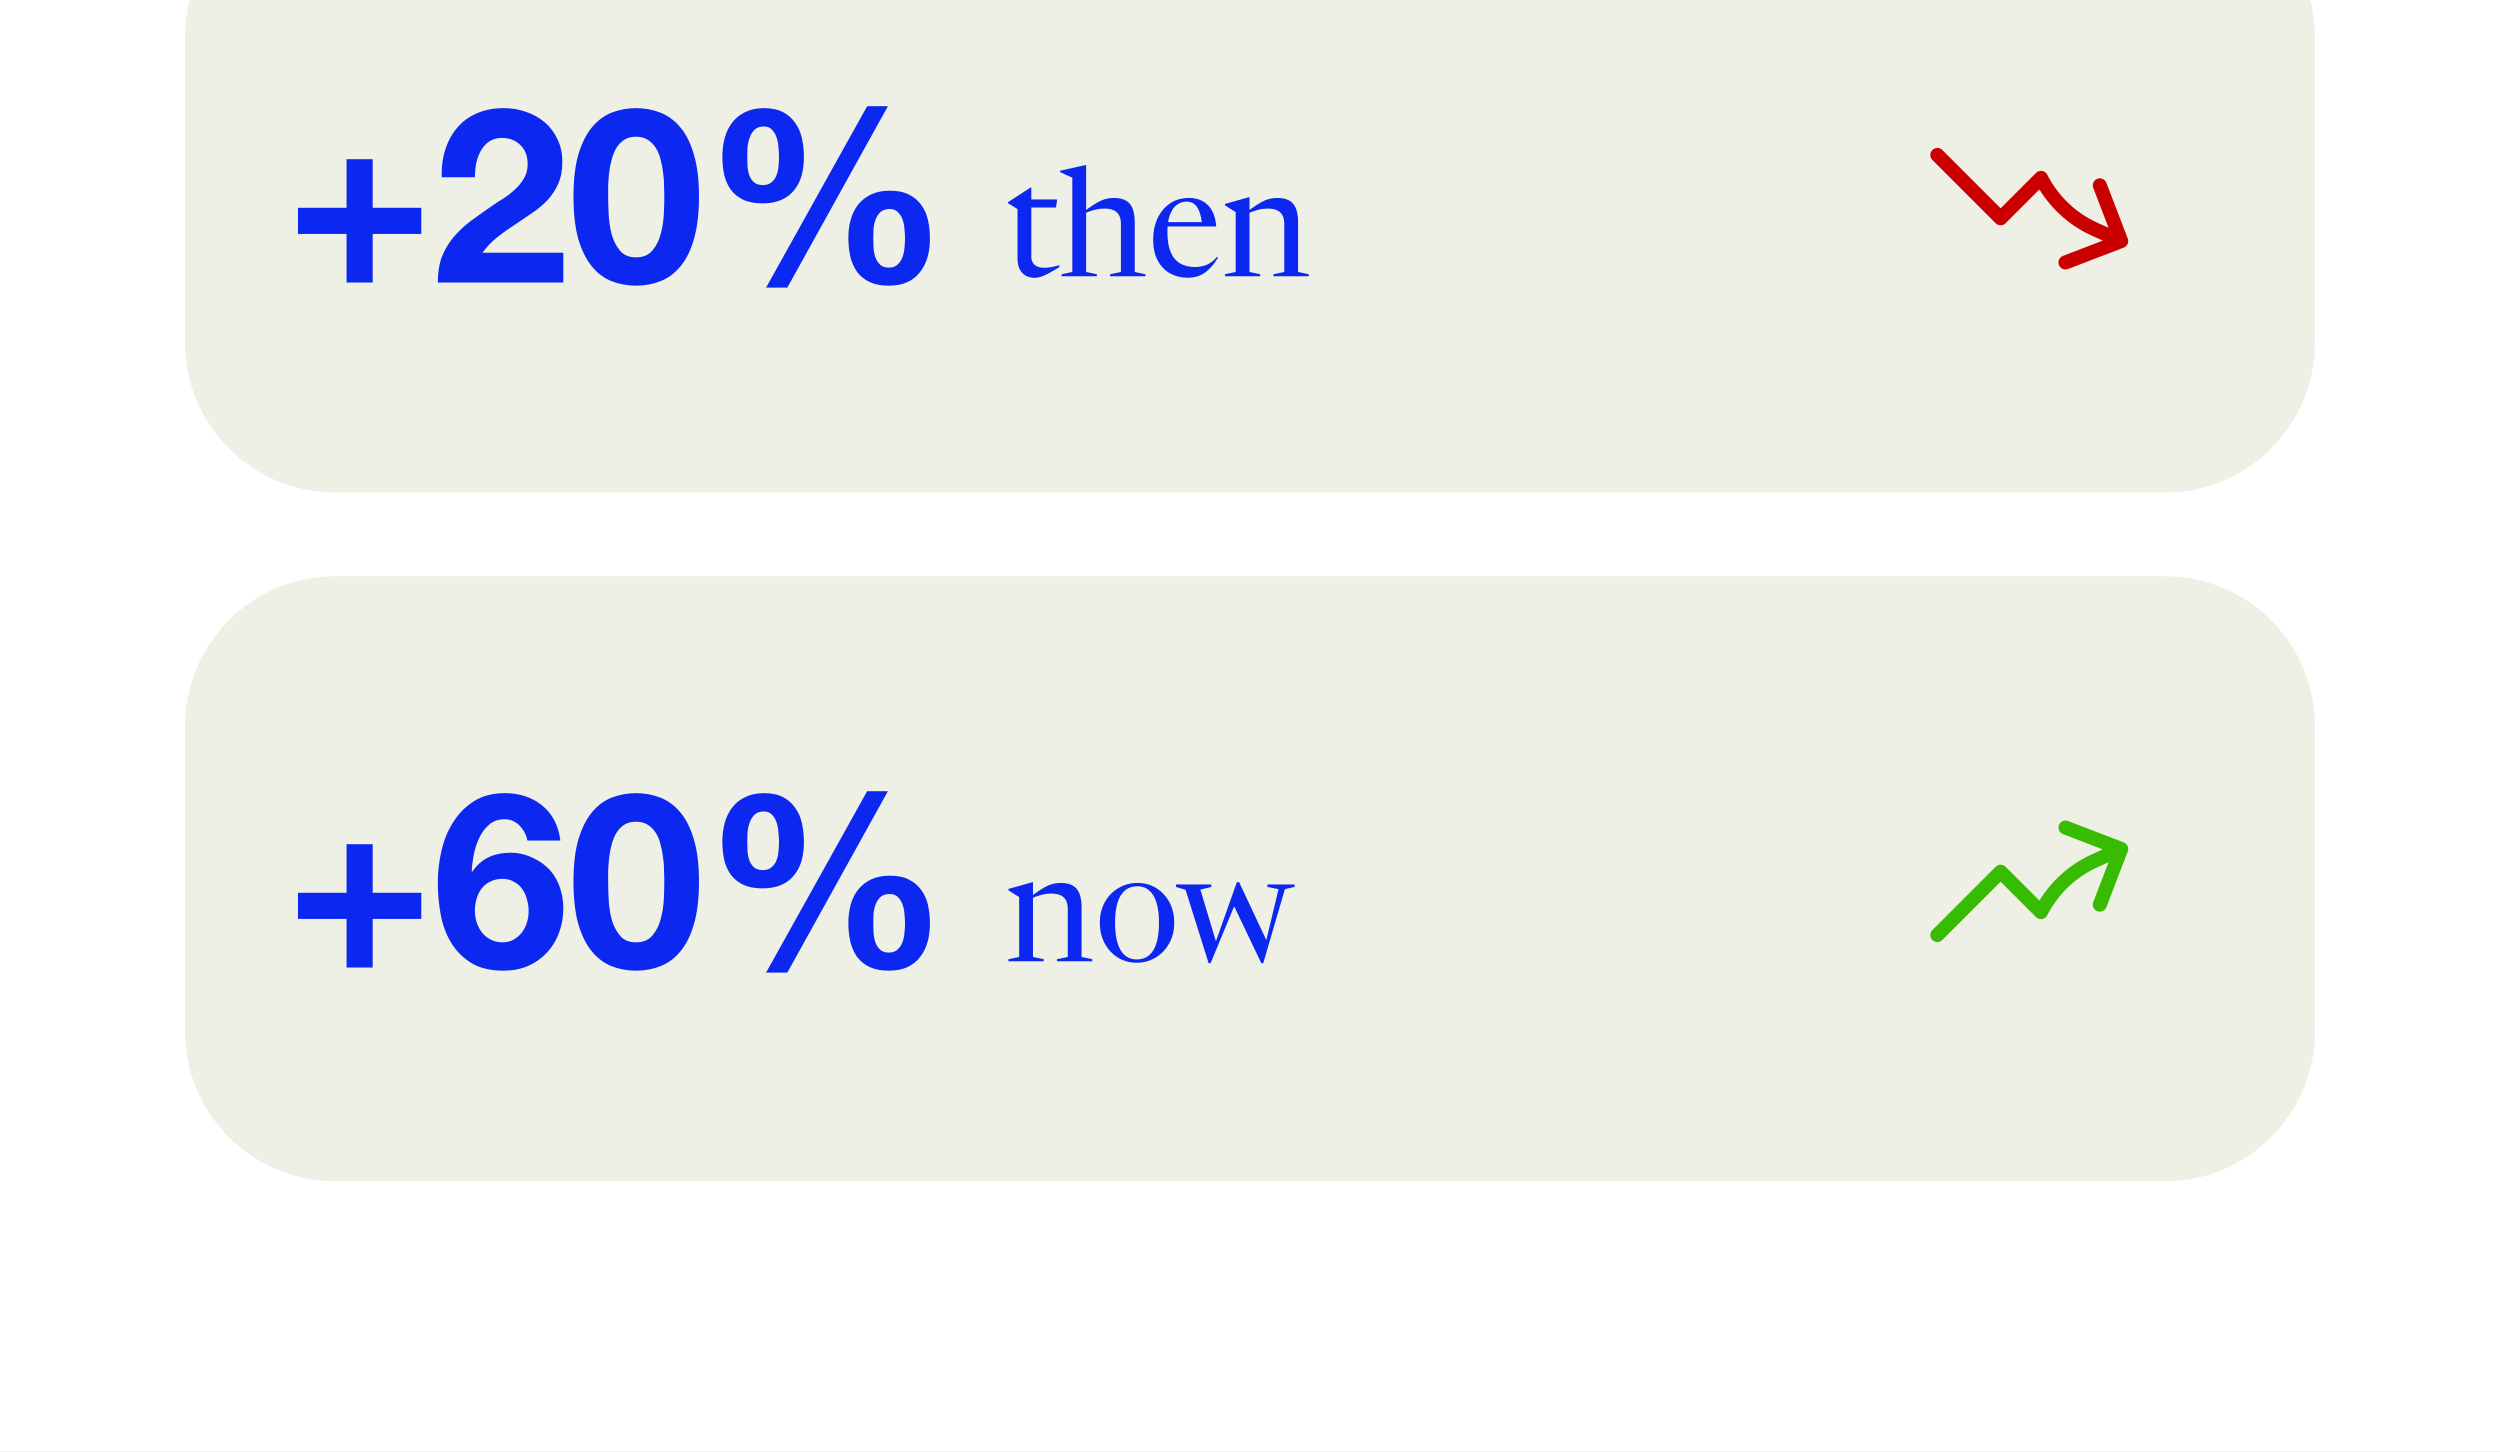
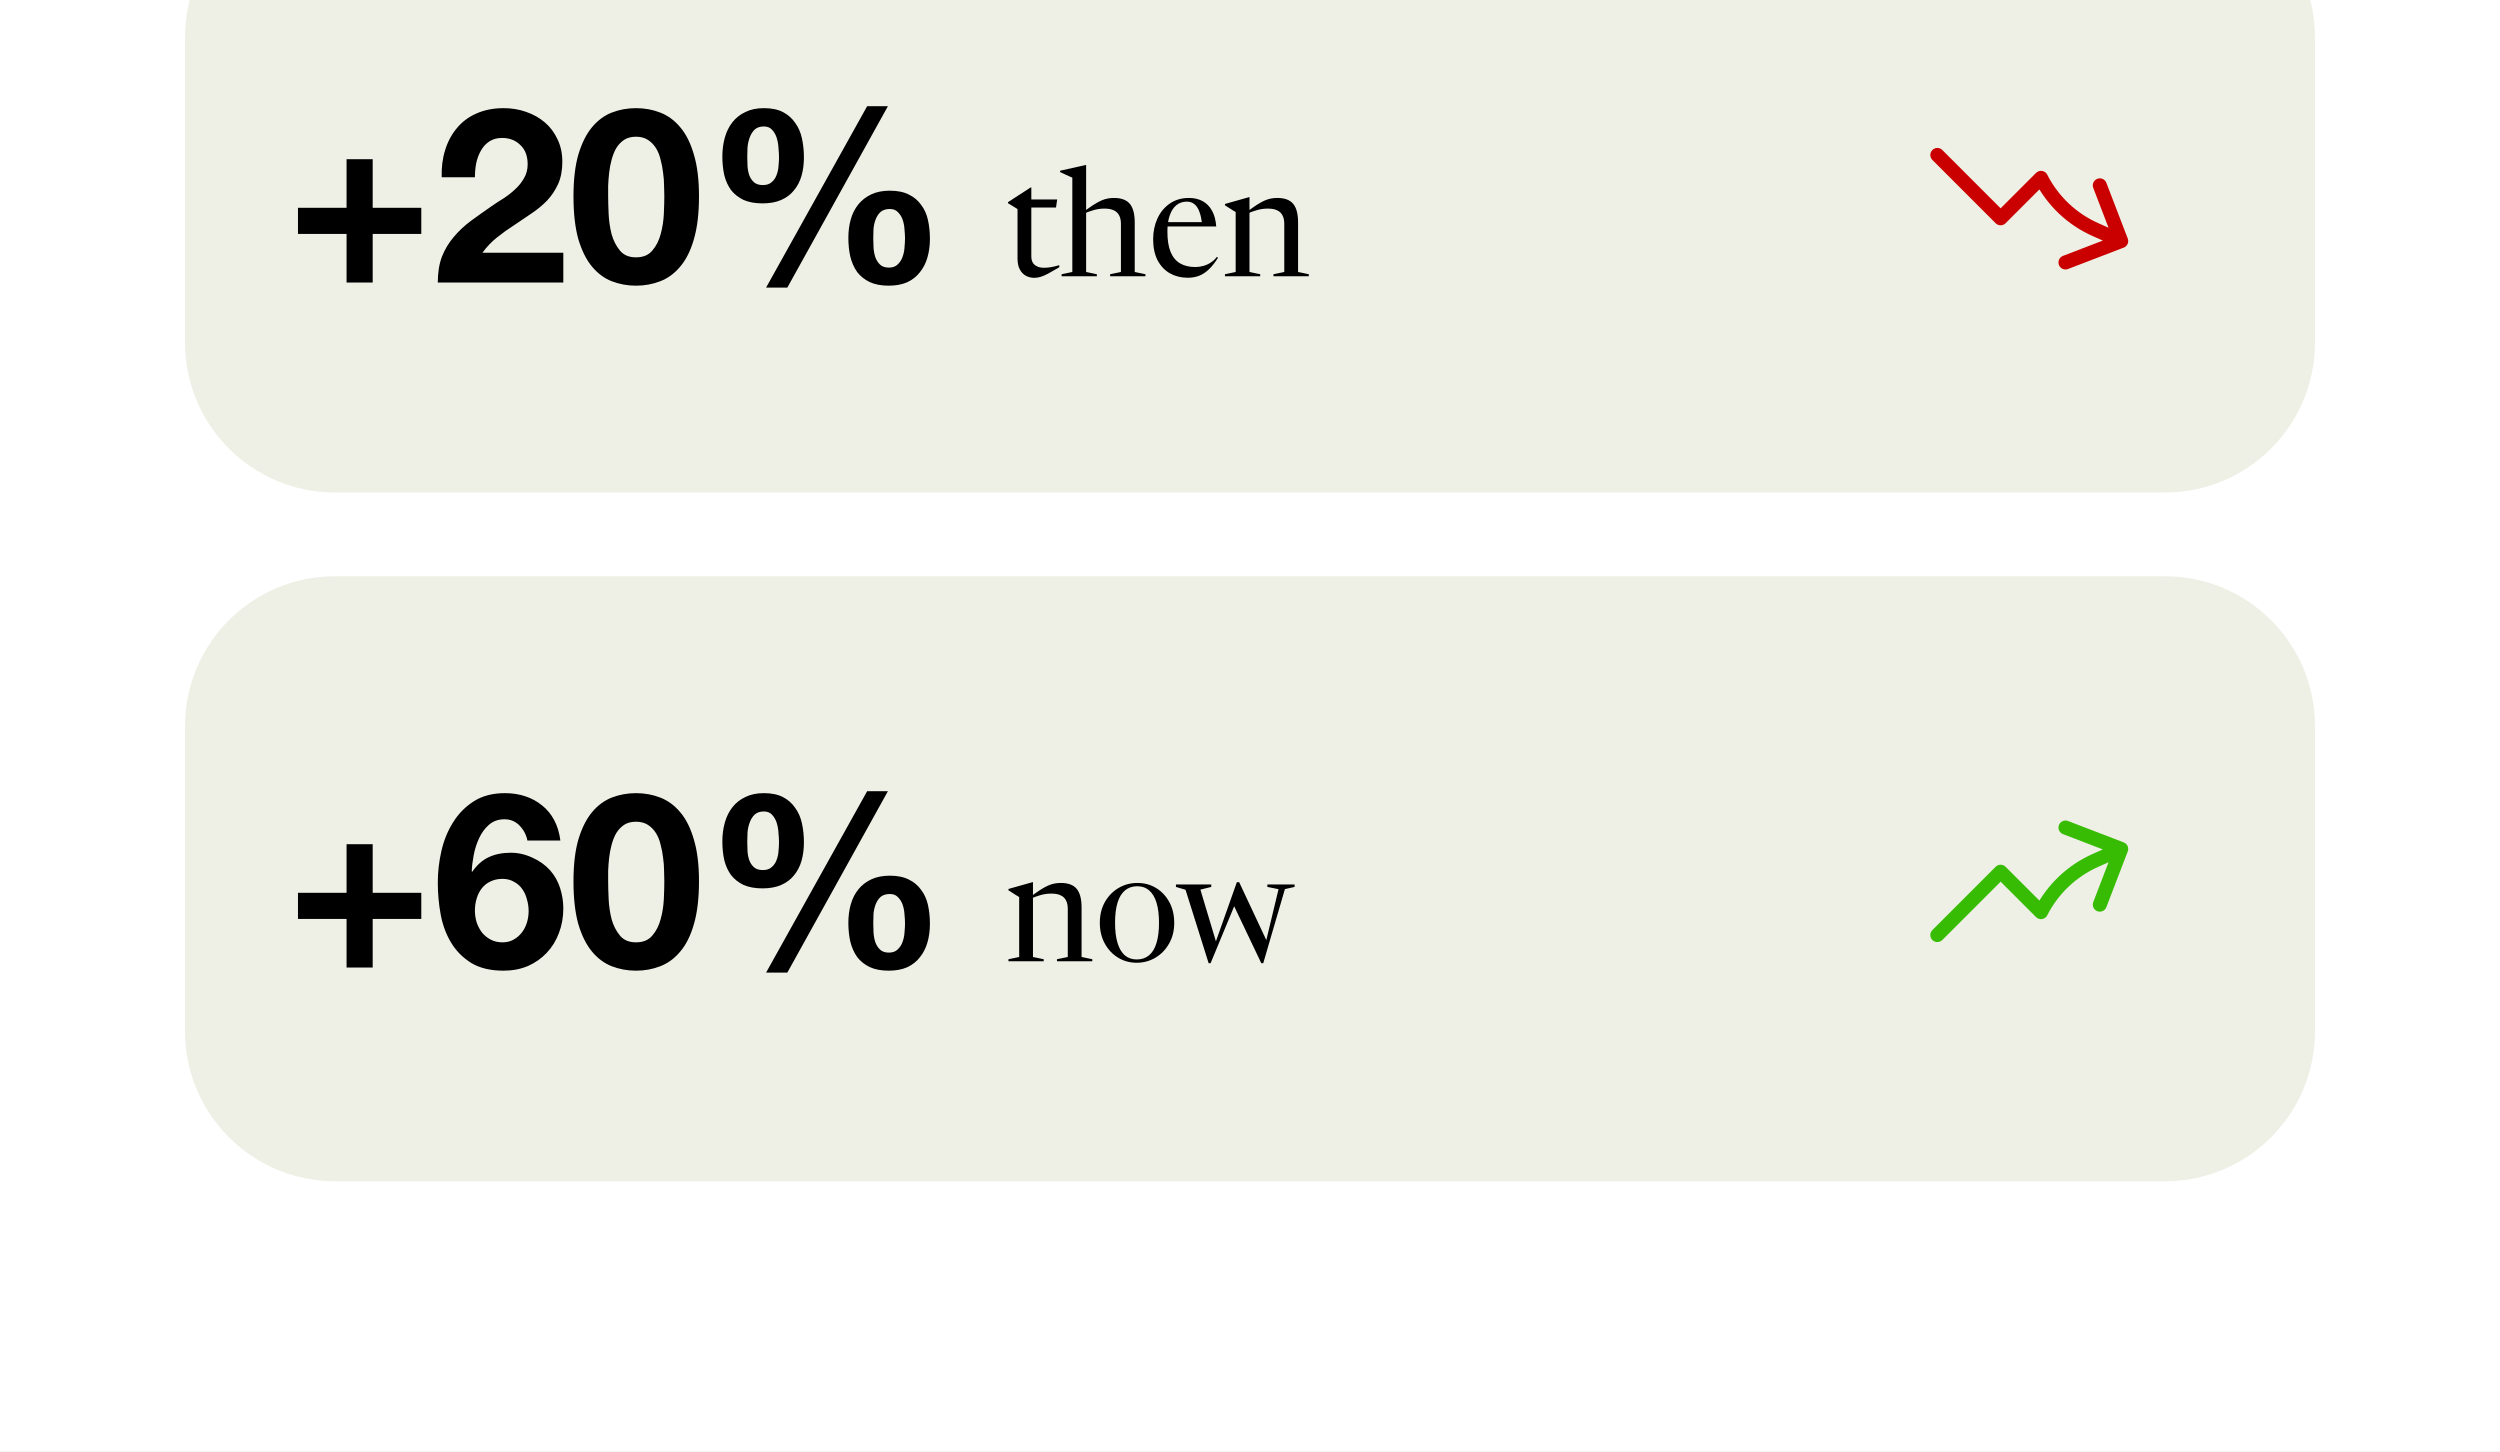
<svg xmlns="http://www.w3.org/2000/svg" width="2000" height="1161" viewBox="0 0 2000 1161" fill="none">
  <style>
  g &gt; rect:nth-of-type(2),
  g &gt; path:nth-of-type(1),
  g &gt; path:nth-of-type(3),
  g &gt; path:nth-of-type(5) {
    animation: cost-panel-top 3.4s ease-in-out infinite;
    transform-box: view-box;
    transform-origin: 1000px 152px;
  }
  g &gt; rect:nth-of-type(3),
  g &gt; path:nth-of-type(2),
  g &gt; path:nth-of-type(4),
  g &gt; path:nth-of-type(6) {
    animation: cost-panel-bottom 3.4s ease-in-out -1.7s infinite;
    transform-box: view-box;
    transform-origin: 1000px 703px;
  }
  @keyframes cost-panel-top {
    0%, 100% { transform: scale(.985); }
    50% { transform: scale(1.025); }
  }
  @keyframes cost-panel-bottom {
    0%, 100% { transform: scale(.985); }
    50% { transform: scale(1.025); }
  }
  @media (prefers-reduced-motion: reduce) {
    g &gt; rect, g &gt; path { animation: none !important; }
  }
</style>
  <g clip-path="url(#clip0_438_90)">
    <rect width="2000" height="1161" fill="white" />
    <rect x="148" y="-90" width="1704" height="484" rx="120" fill="#EEF0E5" />
    <path d="M1549.88 123.981L1600.5 174.606L1632.8 142.311C1642.13 160.714 1657.53 175.332 1676.4 183.696L1696.95 192.846M1679.85 148.296L1696.95 192.846L1652.4 209.953" stroke="#CA0000" stroke-width="11.25" stroke-linecap="round" stroke-linejoin="round" />
    <rect x="148" y="461" width="1704" height="484" rx="120" fill="#EEF0E5" />
    <path d="M1549.88 748.019L1600.5 697.394L1632.8 729.689C1642.13 711.286 1657.53 696.668 1676.4 688.304L1696.95 679.154M1679.85 723.704L1696.95 679.154L1652.4 662.047" stroke="#37BC03" stroke-width="11.25" stroke-linecap="round" stroke-linejoin="round" />
-     <path d="M298.154 166.223H337.029V187.125H298.154V226H277.251V187.125H238.377V166.223H277.251V127.348H298.154V166.223ZM353.362 141.804C353.101 133.99 354.013 126.762 356.097 120.12C358.18 113.348 361.306 107.488 365.473 102.539C369.641 97.46 374.85 93.553 381.101 90.818C387.483 87.953 394.776 86.52 402.981 86.52C409.232 86.52 415.157 87.497 420.757 89.45C426.488 91.404 431.502 94.204 435.799 97.85C440.097 101.497 443.483 105.99 445.958 111.33C448.562 116.669 449.865 122.66 449.865 129.302C449.865 136.204 448.758 142.13 446.544 147.079C444.33 152.027 441.399 156.455 437.753 160.362C434.106 164.139 429.939 167.59 425.25 170.716C420.692 173.842 416.069 176.967 411.381 180.093C406.692 183.088 402.134 186.344 397.706 189.86C393.278 193.377 389.371 197.479 385.985 202.167H450.646V226H350.236C350.236 218.056 351.343 211.153 353.557 205.293C355.901 199.432 359.027 194.223 362.934 189.665C366.841 184.976 371.399 180.679 376.608 176.772C381.948 172.865 387.548 168.893 393.408 164.855C396.404 162.772 399.594 160.688 402.981 158.604C406.367 156.39 409.427 153.981 412.162 151.376C415.027 148.772 417.371 145.841 419.195 142.586C421.148 139.33 422.125 135.618 422.125 131.451C422.125 124.809 420.171 119.664 416.264 116.018C412.488 112.241 407.604 110.353 401.613 110.353C397.576 110.353 394.125 111.33 391.26 113.283C388.525 115.106 386.311 117.581 384.618 120.706C382.925 123.702 381.687 127.088 380.906 130.865C380.255 134.511 379.929 138.158 379.929 141.804H353.362ZM486.525 157.041C486.525 160.948 486.655 165.702 486.915 171.302C487.176 176.772 487.957 182.111 489.26 187.321C490.692 192.4 492.906 196.763 495.902 200.409C498.897 204.056 503.195 205.879 508.795 205.879C514.525 205.879 518.888 204.056 521.883 200.409C525.009 196.763 527.223 192.4 528.525 187.321C529.958 182.111 530.804 176.772 531.065 171.302C531.325 165.702 531.455 160.948 531.455 157.041C531.455 154.697 531.39 151.897 531.26 148.641C531.26 145.255 530.999 141.804 530.478 138.288C530.088 134.772 529.437 131.32 528.525 127.934C527.744 124.418 526.506 121.292 524.813 118.557C523.12 115.823 520.971 113.609 518.367 111.916C515.762 110.223 512.571 109.376 508.795 109.376C505.018 109.376 501.827 110.223 499.222 111.916C496.748 113.609 494.664 115.823 492.971 118.557C491.408 121.292 490.171 124.418 489.26 127.934C488.348 131.32 487.697 134.772 487.306 138.288C486.915 141.804 486.655 145.255 486.525 148.641C486.525 151.897 486.525 154.697 486.525 157.041ZM458.785 157.041C458.785 143.758 460.087 132.623 462.692 123.637C465.427 114.52 469.073 107.227 473.632 101.757C478.19 96.288 483.464 92.381 489.455 90.036C495.576 87.692 502.022 86.52 508.795 86.52C515.697 86.52 522.144 87.692 528.134 90.036C534.255 92.381 539.595 96.288 544.153 101.757C548.841 107.227 552.488 114.52 555.093 123.637C557.827 132.623 559.195 143.758 559.195 157.041C559.195 170.716 557.827 182.176 555.093 191.423C552.488 200.539 548.841 207.832 544.153 213.302C539.595 218.772 534.255 222.679 528.134 225.023C522.144 227.367 515.697 228.54 508.795 228.54C502.022 228.54 495.576 227.367 489.455 225.023C483.464 222.679 478.19 218.772 473.632 213.302C469.073 207.832 465.427 200.539 462.692 191.423C460.087 182.176 458.785 170.716 458.785 157.041ZM698.609 190.446C698.609 192.53 698.674 194.939 698.805 197.674C698.935 200.409 699.391 203.014 700.172 205.488C700.953 207.832 702.191 209.851 703.884 211.544C705.577 213.237 707.986 214.084 711.112 214.084C714.107 214.084 716.451 213.237 718.144 211.544C719.967 209.851 721.27 207.832 722.051 205.488C722.963 203.014 723.484 200.474 723.614 197.87C723.874 195.135 724.005 192.725 724.005 190.642C724.005 188.688 723.874 186.409 723.614 183.804C723.484 181.069 723.028 178.53 722.247 176.186C721.465 173.711 720.228 171.628 718.535 169.935C716.972 168.111 714.758 167.2 711.893 167.2C708.767 167.2 706.293 167.981 704.47 169.544C702.777 171.107 701.474 173.06 700.563 175.404C699.651 177.749 699.065 180.288 698.805 183.023C698.674 185.758 698.609 188.232 698.609 190.446ZM678.684 190.251C678.684 184.911 679.335 179.963 680.637 175.404C681.939 170.846 683.958 166.874 686.693 163.488C689.428 160.102 692.879 157.432 697.046 155.479C701.214 153.525 706.163 152.548 711.893 152.548C718.014 152.548 723.093 153.59 727.13 155.674C731.168 157.627 734.423 160.362 736.898 163.879C739.502 167.265 741.326 171.302 742.368 175.99C743.409 180.679 743.93 185.693 743.93 191.032C743.93 196.372 743.279 201.321 741.977 205.879C740.675 210.437 738.656 214.409 735.921 217.795C733.316 221.181 729.93 223.851 725.763 225.805C721.595 227.628 716.647 228.54 710.916 228.54C704.926 228.54 699.846 227.563 695.679 225.609C691.642 223.656 688.321 220.986 685.716 217.6C683.242 214.084 681.418 209.981 680.246 205.293C679.204 200.604 678.684 195.591 678.684 190.251ZM693.725 84.957H710.33L629.846 230.102H612.851L693.725 84.957ZM597.809 125.59C597.809 127.674 597.874 130.018 598.004 132.623C598.134 135.227 598.59 137.702 599.371 140.046C600.153 142.26 601.39 144.148 603.083 145.711C604.776 147.274 607.185 148.055 610.311 148.055C613.306 148.055 615.651 147.274 617.344 145.711C619.167 144.148 620.469 142.26 621.251 140.046C622.162 137.702 622.683 135.292 622.813 132.818C623.074 130.213 623.204 127.869 623.204 125.785C623.204 123.832 623.074 121.488 622.813 118.753C622.683 115.888 622.227 113.153 621.446 110.548C620.665 107.943 619.427 105.73 617.734 103.906C616.172 102.083 613.958 101.171 611.092 101.171C607.967 101.171 605.492 102.018 603.669 103.711C601.976 105.404 600.674 107.488 599.762 109.962C598.85 112.437 598.264 115.106 598.004 117.971C597.874 120.837 597.809 123.376 597.809 125.59ZM577.883 125.199C577.883 119.86 578.534 114.846 579.836 110.157C581.139 105.469 583.157 101.367 585.892 97.85C588.627 94.334 592.078 91.599 596.246 89.646C600.413 87.562 605.362 86.52 611.092 86.52C617.213 86.52 622.292 87.562 626.33 89.646C630.367 91.729 633.623 94.595 636.097 98.241C638.702 101.757 640.525 105.925 641.567 110.743C642.609 115.562 643.13 120.641 643.13 125.981C643.13 131.32 642.479 136.269 641.176 140.827C639.874 145.255 637.855 149.097 635.12 152.353C632.516 155.609 629.13 158.148 624.962 159.972C620.795 161.795 615.846 162.707 610.116 162.707C604.125 162.707 599.046 161.795 594.878 159.972C590.841 158.018 587.52 155.414 584.916 152.158C582.441 148.772 580.618 144.8 579.446 140.241C578.404 135.553 577.883 130.539 577.883 125.199Z" fill="#0C27F0" />
-     <path d="M298.154 714.223H337.029V735.125H298.154V774H277.251V735.125H238.377V714.223H277.251V675.348H298.154V714.223ZM402.004 703.088C398.357 703.088 395.101 703.804 392.236 705.237C389.501 706.539 387.222 708.362 385.399 710.707C383.576 713.051 382.208 715.786 381.297 718.911C380.385 721.907 379.929 725.097 379.929 728.483C379.929 731.609 380.385 734.735 381.297 737.86C382.339 740.856 383.771 743.591 385.594 746.065C387.548 748.409 389.892 750.298 392.627 751.73C395.362 753.163 398.488 753.879 402.004 753.879C405.39 753.879 408.32 753.163 410.795 751.73C413.399 750.298 415.613 748.409 417.436 746.065C419.26 743.721 420.627 741.051 421.539 738.056C422.45 735.06 422.906 732 422.906 728.874C422.906 725.618 422.45 722.493 421.539 719.497C420.757 716.372 419.52 713.637 417.827 711.293C416.134 708.818 413.92 706.865 411.185 705.432C408.581 703.869 405.52 703.088 402.004 703.088ZM421.93 672.418C421.018 667.86 418.934 663.888 415.678 660.502C412.422 657.116 408.385 655.423 403.567 655.423C398.618 655.423 394.45 656.92 391.064 659.916C387.808 662.781 385.204 666.362 383.25 670.66C381.297 674.827 379.864 679.32 378.953 684.139C378.041 688.958 377.52 693.255 377.39 697.032L377.78 697.423C381.557 691.953 385.985 688.046 391.064 685.702C396.143 683.358 402.004 682.185 408.646 682.185C414.506 682.185 420.236 683.488 425.837 686.092C431.437 688.567 436.19 691.953 440.097 696.251C443.744 700.418 446.413 705.172 448.106 710.511C449.799 715.851 450.646 721.255 450.646 726.725C450.646 733.758 449.474 740.335 447.13 746.456C444.916 752.446 441.66 757.721 437.362 762.279C433.195 766.707 428.181 770.223 422.32 772.828C416.46 775.302 409.948 776.54 402.785 776.54C392.497 776.54 383.966 774.521 377.194 770.484C370.422 766.316 365.018 760.912 360.98 754.27C356.943 747.628 354.143 740.139 352.58 731.804C351.017 723.339 350.236 714.744 350.236 706.018C350.236 697.553 351.213 689.088 353.166 680.623C355.12 672.158 358.245 664.539 362.543 657.767C366.841 650.864 372.376 645.264 379.148 640.967C385.92 636.669 394.19 634.52 403.957 634.52C409.818 634.52 415.288 635.367 420.367 637.06C425.446 638.753 429.939 641.227 433.846 644.483C437.753 647.609 440.944 651.516 443.418 656.204C445.892 660.892 447.52 666.297 448.302 672.418H421.93ZM486.525 705.041C486.525 708.948 486.655 713.702 486.915 719.302C487.176 724.772 487.957 730.111 489.26 735.321C490.692 740.4 492.906 744.763 495.902 748.409C498.897 752.056 503.195 753.879 508.795 753.879C514.525 753.879 518.888 752.056 521.883 748.409C525.009 744.763 527.223 740.4 528.525 735.321C529.958 730.111 530.804 724.772 531.065 719.302C531.325 713.702 531.455 708.948 531.455 705.041C531.455 702.697 531.39 699.897 531.26 696.641C531.26 693.255 530.999 689.804 530.478 686.288C530.088 682.772 529.437 679.32 528.525 675.934C527.744 672.418 526.506 669.292 524.813 666.557C523.12 663.823 520.971 661.609 518.367 659.916C515.762 658.223 512.571 657.376 508.795 657.376C505.018 657.376 501.827 658.223 499.222 659.916C496.748 661.609 494.664 663.823 492.971 666.557C491.408 669.292 490.171 672.418 489.26 675.934C488.348 679.32 487.697 682.772 487.306 686.288C486.915 689.804 486.655 693.255 486.525 696.641C486.525 699.897 486.525 702.697 486.525 705.041ZM458.785 705.041C458.785 691.758 460.087 680.623 462.692 671.637C465.427 662.52 469.073 655.227 473.632 649.757C478.19 644.288 483.464 640.381 489.455 638.036C495.576 635.692 502.022 634.52 508.795 634.52C515.697 634.52 522.144 635.692 528.134 638.036C534.255 640.381 539.595 644.288 544.153 649.757C548.841 655.227 552.488 662.52 555.093 671.637C557.827 680.623 559.195 691.758 559.195 705.041C559.195 718.716 557.827 730.176 555.093 739.423C552.488 748.539 548.841 755.832 544.153 761.302C539.595 766.772 534.255 770.679 528.134 773.023C522.144 775.367 515.697 776.54 508.795 776.54C502.022 776.54 495.576 775.367 489.455 773.023C483.464 770.679 478.19 766.772 473.632 761.302C469.073 755.832 465.427 748.539 462.692 739.423C460.087 730.176 458.785 718.716 458.785 705.041ZM698.609 738.446C698.609 740.53 698.674 742.939 698.805 745.674C698.935 748.409 699.391 751.014 700.172 753.488C700.953 755.832 702.191 757.851 703.884 759.544C705.577 761.237 707.986 762.084 711.112 762.084C714.107 762.084 716.451 761.237 718.144 759.544C719.967 757.851 721.27 755.832 722.051 753.488C722.963 751.014 723.484 748.474 723.614 745.87C723.874 743.135 724.005 740.725 724.005 738.642C724.005 736.688 723.874 734.409 723.614 731.804C723.484 729.069 723.028 726.53 722.247 724.186C721.465 721.711 720.228 719.628 718.535 717.935C716.972 716.111 714.758 715.2 711.893 715.2C708.767 715.2 706.293 715.981 704.47 717.544C702.777 719.107 701.474 721.06 700.563 723.404C699.651 725.749 699.065 728.288 698.805 731.023C698.674 733.758 698.609 736.232 698.609 738.446ZM678.684 738.251C678.684 732.911 679.335 727.963 680.637 723.404C681.939 718.846 683.958 714.874 686.693 711.488C689.428 708.102 692.879 705.432 697.046 703.479C701.214 701.525 706.163 700.548 711.893 700.548C718.014 700.548 723.093 701.59 727.13 703.674C731.168 705.627 734.423 708.362 736.898 711.879C739.502 715.265 741.326 719.302 742.368 723.99C743.409 728.679 743.93 733.693 743.93 739.032C743.93 744.372 743.279 749.321 741.977 753.879C740.675 758.437 738.656 762.409 735.921 765.795C733.316 769.181 729.93 771.851 725.763 773.805C721.595 775.628 716.647 776.54 710.916 776.54C704.926 776.54 699.846 775.563 695.679 773.609C691.642 771.656 688.321 768.986 685.716 765.6C683.242 762.084 681.418 757.981 680.246 753.293C679.204 748.604 678.684 743.591 678.684 738.251ZM693.725 632.957H710.33L629.846 778.102H612.851L693.725 632.957ZM597.809 673.59C597.809 675.674 597.874 678.018 598.004 680.623C598.134 683.227 598.59 685.702 599.371 688.046C600.153 690.26 601.39 692.148 603.083 693.711C604.776 695.274 607.185 696.055 610.311 696.055C613.306 696.055 615.651 695.274 617.344 693.711C619.167 692.148 620.469 690.26 621.251 688.046C622.162 685.702 622.683 683.292 622.813 680.818C623.074 678.213 623.204 675.869 623.204 673.785C623.204 671.832 623.074 669.488 622.813 666.753C622.683 663.888 622.227 661.153 621.446 658.548C620.665 655.943 619.427 653.73 617.734 651.906C616.172 650.083 613.958 649.171 611.092 649.171C607.967 649.171 605.492 650.018 603.669 651.711C601.976 653.404 600.674 655.488 599.762 657.962C598.85 660.437 598.264 663.106 598.004 665.971C597.874 668.837 597.809 671.376 597.809 673.59ZM577.883 673.199C577.883 667.86 578.534 662.846 579.836 658.157C581.139 653.469 583.157 649.367 585.892 645.85C588.627 642.334 592.078 639.599 596.246 637.646C600.413 635.562 605.362 634.52 611.092 634.52C617.213 634.52 622.292 635.562 626.33 637.646C630.367 639.729 633.623 642.595 636.097 646.241C638.702 649.757 640.525 653.925 641.567 658.743C642.609 663.562 643.13 668.641 643.13 673.981C643.13 679.32 642.479 684.269 641.176 688.827C639.874 693.255 637.855 697.097 635.12 700.353C632.516 703.609 629.13 706.148 624.962 707.972C620.795 709.795 615.846 710.707 610.116 710.707C604.125 710.707 599.046 709.795 594.878 707.972C590.841 706.018 587.52 703.414 584.916 700.158C582.441 696.772 580.618 692.8 579.446 688.241C578.404 683.553 577.883 678.539 577.883 673.199Z" fill="#0C27F0" />
-     <path d="M825.06 205.28C825.06 208.24 825.98 210.48 827.82 212C829.7 213.48 832.16 214.22 835.2 214.22C836.96 214.22 838.8 214.06 840.72 213.74C842.64 213.42 844.88 212.88 847.44 212.12V213.8C843.72 216 840.7 217.72 838.38 218.96C836.1 220.16 834.14 221 832.5 221.48C830.86 222 829.14 222.26 827.34 222.26C825.06 222.26 822.9 221.74 820.86 220.7C818.86 219.66 817.22 218 815.94 215.72C814.66 213.44 814.02 210.44 814.02 206.72V167.24L806.4 162.56V161.72C806.8 161.44 807.4 161.06 808.2 160.58C809 160.06 809.94 159.44 811.02 158.72C812.14 158 813.4 157.18 814.8 156.26C816.2 155.34 817.72 154.36 819.36 153.32C821 152.24 822.72 151.12 824.52 149.96H825.06V161.72V205.28ZM821.34 166.04V159.56H845.76L844.8 166.04H821.34ZM888.099 219.38L896.739 217.58V179C896.739 176.32 896.259 174.08 895.299 172.28C894.379 170.48 892.959 169.14 891.039 168.26C889.119 167.34 886.639 166.88 883.599 166.88C880.439 166.88 877.419 167.32 874.539 168.2C871.699 169.04 869.339 169.92 867.459 170.84L866.679 169.58C869.799 167.26 872.499 165.36 874.779 163.88C877.099 162.4 879.159 161.26 880.959 160.46C882.759 159.66 884.459 159.12 886.059 158.84C887.659 158.52 889.359 158.36 891.159 158.36C897.039 158.36 901.279 159.94 903.879 163.1C906.479 166.22 907.779 171.18 907.779 177.98V217.58L916.359 219.38V221H888.099V219.38ZM877.479 221H849.279V219.38L857.859 217.58V142.1C857.339 141.86 856.599 141.54 855.639 141.14C854.719 140.7 853.619 140.2 852.339 139.64C851.059 139.04 849.639 138.38 848.079 137.66V136.58L868.659 131.96H868.899V169.4V217.58L877.479 219.38V221ZM951.263 158.36C955.463 158.36 959.123 159.24 962.243 161C965.363 162.72 967.843 165.28 969.683 168.68C971.523 172.04 972.623 176.2 972.983 181.16H933.263V177.68H966.383L961.703 180.08C961.303 175.76 960.583 172.22 959.543 169.46C958.543 166.7 957.203 164.66 955.523 163.34C953.883 161.98 951.863 161.3 949.463 161.3C946.223 161.3 943.443 162.24 941.123 164.12C938.803 166 937.023 168.74 935.783 172.34C934.543 175.9 933.923 180.22 933.923 185.3C933.923 191.98 934.783 197.42 936.503 201.62C938.263 205.78 940.803 208.82 944.123 210.74C947.443 212.66 951.483 213.62 956.243 213.62C958.443 213.62 960.603 213.32 962.723 212.72C964.843 212.12 966.823 211.22 968.663 210.02C970.543 208.82 972.143 207.32 973.463 205.52L974.423 206.18C971.943 210.14 969.443 213.3 966.923 215.66C964.443 217.98 961.823 219.66 959.063 220.7C956.343 221.7 953.363 222.2 950.123 222.2C944.923 222.2 940.223 221.04 936.023 218.72C931.863 216.36 928.563 212.9 926.123 208.34C923.723 203.74 922.523 198.08 922.523 191.36C922.523 185.4 923.643 179.92 925.883 174.92C928.163 169.92 931.443 165.92 935.723 162.92C940.043 159.88 945.223 158.36 951.263 158.36ZM999.583 169.4V217.58L1008.16 219.38V221H979.963V219.38L988.543 217.58V169.64C987.903 169.24 986.983 168.68 985.783 167.96C984.623 167.2 982.683 165.96 979.963 164.24V163.16L999.343 157.7H999.583V169.4ZM1018.78 219.38L1027.42 217.58V179C1027.42 176.32 1026.94 174.08 1025.98 172.28C1025.06 170.48 1023.64 169.14 1021.72 168.26C1019.8 167.34 1017.32 166.88 1014.28 166.88C1011.12 166.88 1008.1 167.32 1005.22 168.2C1002.38 169.04 1000.02 169.92 998.143 170.84L997.363 169.58C1000.48 167.26 1003.18 165.36 1005.46 163.88C1007.78 162.4 1009.84 161.26 1011.64 160.46C1013.44 159.66 1015.14 159.12 1016.74 158.84C1018.34 158.52 1020.04 158.36 1021.84 158.36C1027.72 158.36 1031.96 159.94 1034.56 163.1C1037.16 166.22 1038.46 171.18 1038.46 177.98V217.58L1047.04 219.38V221H1018.78V219.38Z" fill="#0C27F0" />
-     <path d="M826.38 717.4V765.58L834.96 767.38V769H806.76V767.38L815.34 765.58V717.64C814.7 717.24 813.78 716.68 812.58 715.96C811.42 715.2 809.48 713.96 806.76 712.24V711.16L826.14 705.7H826.38V717.4ZM845.58 767.38L854.22 765.58V727C854.22 724.32 853.74 722.08 852.78 720.28C851.86 718.48 850.44 717.14 848.52 716.26C846.6 715.34 844.12 714.88 841.08 714.88C837.92 714.88 834.9 715.32 832.02 716.2C829.18 717.04 826.82 717.92 824.94 718.84L824.16 717.58C827.28 715.26 829.98 713.36 832.26 711.88C834.58 710.4 836.64 709.26 838.44 708.46C840.24 707.66 841.94 707.12 843.54 706.84C845.14 706.52 846.84 706.36 848.64 706.36C854.52 706.36 858.76 707.94 861.36 711.1C863.96 714.22 865.26 719.18 865.26 725.98V765.58L873.84 767.38V769H845.58V767.38ZM909.444 767.56C913.324 767.56 916.584 766.46 919.224 764.26C921.864 762.06 923.844 758.8 925.164 754.48C926.524 750.12 927.204 744.74 927.204 738.34C927.204 731.9 926.544 726.52 925.224 722.2C923.904 717.84 921.944 714.56 919.344 712.36C916.784 710.12 913.604 709 909.804 709C905.924 709 902.664 710.1 900.024 712.3C897.384 714.5 895.384 717.78 894.024 722.14C892.704 726.46 892.044 731.82 892.044 738.22C892.044 744.62 892.704 750 894.024 754.36C895.344 758.72 897.284 762.02 899.844 764.26C902.444 766.46 905.644 767.56 909.444 767.56ZM909.324 770.2C903.884 770.2 898.924 768.84 894.444 766.12C890.004 763.4 886.464 759.64 883.824 754.84C881.184 750 879.864 744.46 879.864 738.22C879.864 731.98 881.204 726.46 883.884 721.66C886.604 716.86 890.224 713.12 894.744 710.44C899.304 707.72 904.364 706.36 909.924 706.36C915.484 706.36 920.484 707.72 924.924 710.44C929.364 713.16 932.884 716.92 935.484 721.72C938.084 726.52 939.384 732.06 939.384 738.34C939.384 744.58 938.004 750.1 935.244 754.9C932.524 759.7 928.884 763.46 924.324 766.18C919.764 768.86 914.764 770.2 909.324 770.2ZM1022.83 711.34L1013.89 709.54V707.56H1035.67V709.54L1027.93 711.28L1010.59 770.56H1009.03L985.452 721.06H988.992L968.472 770.56H966.912L948.432 711.82L940.752 709.54V707.56H969.012V709.54L960.312 711.7L973.632 756.04L970.872 758.32L989.472 705.76H991.332L1014.49 755.14L1011.55 758.32L1022.83 711.34Z" fill="#0C27F0" />
+     <path d="M298.154 166.223H337.029V187.125H298.154V226H277.251V187.125H238.377V166.223H277.251V127.348H298.154V166.223ZM353.362 141.804C353.101 133.99 354.013 126.762 356.097 120.12C358.18 113.348 361.306 107.488 365.473 102.539C369.641 97.46 374.85 93.553 381.101 90.818C387.483 87.953 394.776 86.52 402.981 86.52C409.232 86.52 415.157 87.497 420.757 89.45C426.488 91.404 431.502 94.204 435.799 97.85C440.097 101.497 443.483 105.99 445.958 111.33C448.562 116.669 449.865 122.66 449.865 129.302C449.865 136.204 448.758 142.13 446.544 147.079C444.33 152.027 441.399 156.455 437.753 160.362C434.106 164.139 429.939 167.59 425.25 170.716C420.692 173.842 416.069 176.967 411.381 180.093C406.692 183.088 402.134 186.344 397.706 189.86C393.278 193.377 389.371 197.479 385.985 202.167H450.646V226H350.236C350.236 218.056 351.343 211.153 353.557 205.293C355.901 199.432 359.027 194.223 362.934 189.665C366.841 184.976 371.399 180.679 376.608 176.772C381.948 172.865 387.548 168.893 393.408 164.855C396.404 162.772 399.594 160.688 402.981 158.604C406.367 156.39 409.427 153.981 412.162 151.376C415.027 148.772 417.371 145.841 419.195 142.586C421.148 139.33 422.125 135.618 422.125 131.451C422.125 124.809 420.171 119.664 416.264 116.018C412.488 112.241 407.604 110.353 401.613 110.353C397.576 110.353 394.125 111.33 391.26 113.283C388.525 115.106 386.311 117.581 384.618 120.706C382.925 123.702 381.687 127.088 380.906 130.865C380.255 134.511 379.929 138.158 379.929 141.804H353.362ZM486.525 157.041C486.525 160.948 486.655 165.702 486.915 171.302C487.176 176.772 487.957 182.111 489.26 187.321C490.692 192.4 492.906 196.763 495.902 200.409C498.897 204.056 503.195 205.879 508.795 205.879C514.525 205.879 518.888 204.056 521.883 200.409C525.009 196.763 527.223 192.4 528.525 187.321C529.958 182.111 530.804 176.772 531.065 171.302C531.325 165.702 531.455 160.948 531.455 157.041C531.455 154.697 531.39 151.897 531.26 148.641C531.26 145.255 530.999 141.804 530.478 138.288C530.088 134.772 529.437 131.32 528.525 127.934C527.744 124.418 526.506 121.292 524.813 118.557C523.12 115.823 520.971 113.609 518.367 111.916C515.762 110.223 512.571 109.376 508.795 109.376C505.018 109.376 501.827 110.223 499.222 111.916C496.748 113.609 494.664 115.823 492.971 118.557C491.408 121.292 490.171 124.418 489.26 127.934C488.348 131.32 487.697 134.772 487.306 138.288C486.915 141.804 486.655 145.255 486.525 148.641C486.525 151.897 486.525 154.697 486.525 157.041ZM458.785 157.041C458.785 143.758 460.087 132.623 462.692 123.637C465.427 114.52 469.073 107.227 473.632 101.757C478.19 96.288 483.464 92.381 489.455 90.036C495.576 87.692 502.022 86.52 508.795 86.52C515.697 86.52 522.144 87.692 528.134 90.036C534.255 92.381 539.595 96.288 544.153 101.757C548.841 107.227 552.488 114.52 555.093 123.637C557.827 132.623 559.195 143.758 559.195 157.041C559.195 170.716 557.827 182.176 555.093 191.423C552.488 200.539 548.841 207.832 544.153 213.302C539.595 218.772 534.255 222.679 528.134 225.023C522.144 227.367 515.697 228.54 508.795 228.54C502.022 228.54 495.576 227.367 489.455 225.023C483.464 222.679 478.19 218.772 473.632 213.302C469.073 207.832 465.427 200.539 462.692 191.423C460.087 182.176 458.785 170.716 458.785 157.041ZM698.609 190.446C698.609 192.53 698.674 194.939 698.805 197.674C698.935 200.409 699.391 203.014 700.172 205.488C700.953 207.832 702.191 209.851 703.884 211.544C705.577 213.237 707.986 214.084 711.112 214.084C714.107 214.084 716.451 213.237 718.144 211.544C719.967 209.851 721.27 207.832 722.051 205.488C722.963 203.014 723.484 200.474 723.614 197.87C723.874 195.135 724.005 192.725 724.005 190.642C724.005 188.688 723.874 186.409 723.614 183.804C723.484 181.069 723.028 178.53 722.247 176.186C721.465 173.711 720.228 171.628 718.535 169.935C716.972 168.111 714.758 167.2 711.893 167.2C708.767 167.2 706.293 167.981 704.47 169.544C702.777 171.107 701.474 173.06 700.563 175.404C699.651 177.749 699.065 180.288 698.805 183.023C698.674 185.758 698.609 188.232 698.609 190.446ZM678.684 190.251C678.684 184.911 679.335 179.963 680.637 175.404C681.939 170.846 683.958 166.874 686.693 163.488C689.428 160.102 692.879 157.432 697.046 155.479C701.214 153.525 706.163 152.548 711.893 152.548C718.014 152.548 723.093 153.59 727.13 155.674C731.168 157.627 734.423 160.362 736.898 163.879C739.502 167.265 741.326 171.302 742.368 175.99C743.409 180.679 743.93 185.693 743.93 191.032C743.93 196.372 743.279 201.321 741.977 205.879C740.675 210.437 738.656 214.409 735.921 217.795C733.316 221.181 729.93 223.851 725.763 225.805C721.595 227.628 716.647 228.54 710.916 228.54C704.926 228.54 699.846 227.563 695.679 225.609C691.642 223.656 688.321 220.986 685.716 217.6C683.242 214.084 681.418 209.981 680.246 205.293C679.204 200.604 678.684 195.591 678.684 190.251ZM693.725 84.957H710.33L629.846 230.102H612.851L693.725 84.957ZM597.809 125.59C597.809 127.674 597.874 130.018 598.004 132.623C598.134 135.227 598.59 137.702 599.371 140.046C600.153 142.26 601.39 144.148 603.083 145.711C604.776 147.274 607.185 148.055 610.311 148.055C613.306 148.055 615.651 147.274 617.344 145.711C619.167 144.148 620.469 142.26 621.251 140.046C622.162 137.702 622.683 135.292 622.813 132.818C623.074 130.213 623.204 127.869 623.204 125.785C623.204 123.832 623.074 121.488 622.813 118.753C622.683 115.888 622.227 113.153 621.446 110.548C620.665 107.943 619.427 105.73 617.734 103.906C616.172 102.083 613.958 101.171 611.092 101.171C607.967 101.171 605.492 102.018 603.669 103.711C601.976 105.404 600.674 107.488 599.762 109.962C598.85 112.437 598.264 115.106 598.004 117.971C597.874 120.837 597.809 123.376 597.809 125.59ZM577.883 125.199C577.883 119.86 578.534 114.846 579.836 110.157C581.139 105.469 583.157 101.367 585.892 97.85C588.627 94.334 592.078 91.599 596.246 89.646C600.413 87.562 605.362 86.52 611.092 86.52C617.213 86.52 622.292 87.562 626.33 89.646C630.367 91.729 633.623 94.595 636.097 98.241C638.702 101.757 640.525 105.925 641.567 110.743C642.609 115.562 643.13 120.641 643.13 125.981C643.13 131.32 642.479 136.269 641.176 140.827C639.874 145.255 637.855 149.097 635.12 152.353C632.516 155.609 629.13 158.148 624.962 159.972C620.795 161.795 615.846 162.707 610.116 162.707C604.125 162.707 599.046 161.795 594.878 159.972C590.841 158.018 587.52 155.414 584.916 152.158C582.441 148.772 580.618 144.8 579.446 140.241C578.404 135.553 577.883 130.539 577.883 125.199Z" fill="#000000" />
+     <path d="M298.154 714.223H337.029V735.125H298.154V774H277.251V735.125H238.377V714.223H277.251V675.348H298.154V714.223ZM402.004 703.088C398.357 703.088 395.101 703.804 392.236 705.237C389.501 706.539 387.222 708.362 385.399 710.707C383.576 713.051 382.208 715.786 381.297 718.911C380.385 721.907 379.929 725.097 379.929 728.483C379.929 731.609 380.385 734.735 381.297 737.86C382.339 740.856 383.771 743.591 385.594 746.065C387.548 748.409 389.892 750.298 392.627 751.73C395.362 753.163 398.488 753.879 402.004 753.879C405.39 753.879 408.32 753.163 410.795 751.73C413.399 750.298 415.613 748.409 417.436 746.065C419.26 743.721 420.627 741.051 421.539 738.056C422.45 735.06 422.906 732 422.906 728.874C422.906 725.618 422.45 722.493 421.539 719.497C420.757 716.372 419.52 713.637 417.827 711.293C416.134 708.818 413.92 706.865 411.185 705.432C408.581 703.869 405.52 703.088 402.004 703.088ZM421.93 672.418C421.018 667.86 418.934 663.888 415.678 660.502C412.422 657.116 408.385 655.423 403.567 655.423C398.618 655.423 394.45 656.92 391.064 659.916C387.808 662.781 385.204 666.362 383.25 670.66C381.297 674.827 379.864 679.32 378.953 684.139C378.041 688.958 377.52 693.255 377.39 697.032L377.78 697.423C381.557 691.953 385.985 688.046 391.064 685.702C396.143 683.358 402.004 682.185 408.646 682.185C414.506 682.185 420.236 683.488 425.837 686.092C431.437 688.567 436.19 691.953 440.097 696.251C443.744 700.418 446.413 705.172 448.106 710.511C449.799 715.851 450.646 721.255 450.646 726.725C450.646 733.758 449.474 740.335 447.13 746.456C444.916 752.446 441.66 757.721 437.362 762.279C433.195 766.707 428.181 770.223 422.32 772.828C416.46 775.302 409.948 776.54 402.785 776.54C392.497 776.54 383.966 774.521 377.194 770.484C370.422 766.316 365.018 760.912 360.98 754.27C356.943 747.628 354.143 740.139 352.58 731.804C351.017 723.339 350.236 714.744 350.236 706.018C350.236 697.553 351.213 689.088 353.166 680.623C355.12 672.158 358.245 664.539 362.543 657.767C366.841 650.864 372.376 645.264 379.148 640.967C385.92 636.669 394.19 634.52 403.957 634.52C409.818 634.52 415.288 635.367 420.367 637.06C425.446 638.753 429.939 641.227 433.846 644.483C437.753 647.609 440.944 651.516 443.418 656.204C445.892 660.892 447.52 666.297 448.302 672.418H421.93ZM486.525 705.041C486.525 708.948 486.655 713.702 486.915 719.302C487.176 724.772 487.957 730.111 489.26 735.321C490.692 740.4 492.906 744.763 495.902 748.409C498.897 752.056 503.195 753.879 508.795 753.879C514.525 753.879 518.888 752.056 521.883 748.409C525.009 744.763 527.223 740.4 528.525 735.321C529.958 730.111 530.804 724.772 531.065 719.302C531.325 713.702 531.455 708.948 531.455 705.041C531.455 702.697 531.39 699.897 531.26 696.641C531.26 693.255 530.999 689.804 530.478 686.288C530.088 682.772 529.437 679.32 528.525 675.934C527.744 672.418 526.506 669.292 524.813 666.557C523.12 663.823 520.971 661.609 518.367 659.916C515.762 658.223 512.571 657.376 508.795 657.376C505.018 657.376 501.827 658.223 499.222 659.916C496.748 661.609 494.664 663.823 492.971 666.557C491.408 669.292 490.171 672.418 489.26 675.934C488.348 679.32 487.697 682.772 487.306 686.288C486.915 689.804 486.655 693.255 486.525 696.641C486.525 699.897 486.525 702.697 486.525 705.041ZM458.785 705.041C458.785 691.758 460.087 680.623 462.692 671.637C465.427 662.52 469.073 655.227 473.632 649.757C478.19 644.288 483.464 640.381 489.455 638.036C495.576 635.692 502.022 634.52 508.795 634.52C515.697 634.52 522.144 635.692 528.134 638.036C534.255 640.381 539.595 644.288 544.153 649.757C548.841 655.227 552.488 662.52 555.093 671.637C557.827 680.623 559.195 691.758 559.195 705.041C559.195 718.716 557.827 730.176 555.093 739.423C552.488 748.539 548.841 755.832 544.153 761.302C539.595 766.772 534.255 770.679 528.134 773.023C522.144 775.367 515.697 776.54 508.795 776.54C502.022 776.54 495.576 775.367 489.455 773.023C483.464 770.679 478.19 766.772 473.632 761.302C469.073 755.832 465.427 748.539 462.692 739.423C460.087 730.176 458.785 718.716 458.785 705.041ZM698.609 738.446C698.609 740.53 698.674 742.939 698.805 745.674C698.935 748.409 699.391 751.014 700.172 753.488C700.953 755.832 702.191 757.851 703.884 759.544C705.577 761.237 707.986 762.084 711.112 762.084C714.107 762.084 716.451 761.237 718.144 759.544C719.967 757.851 721.27 755.832 722.051 753.488C722.963 751.014 723.484 748.474 723.614 745.87C723.874 743.135 724.005 740.725 724.005 738.642C724.005 736.688 723.874 734.409 723.614 731.804C723.484 729.069 723.028 726.53 722.247 724.186C721.465 721.711 720.228 719.628 718.535 717.935C716.972 716.111 714.758 715.2 711.893 715.2C708.767 715.2 706.293 715.981 704.47 717.544C702.777 719.107 701.474 721.06 700.563 723.404C699.651 725.749 699.065 728.288 698.805 731.023C698.674 733.758 698.609 736.232 698.609 738.446ZM678.684 738.251C678.684 732.911 679.335 727.963 680.637 723.404C681.939 718.846 683.958 714.874 686.693 711.488C689.428 708.102 692.879 705.432 697.046 703.479C701.214 701.525 706.163 700.548 711.893 700.548C718.014 700.548 723.093 701.59 727.13 703.674C731.168 705.627 734.423 708.362 736.898 711.879C739.502 715.265 741.326 719.302 742.368 723.99C743.409 728.679 743.93 733.693 743.93 739.032C743.93 744.372 743.279 749.321 741.977 753.879C740.675 758.437 738.656 762.409 735.921 765.795C733.316 769.181 729.93 771.851 725.763 773.805C721.595 775.628 716.647 776.54 710.916 776.54C704.926 776.54 699.846 775.563 695.679 773.609C691.642 771.656 688.321 768.986 685.716 765.6C683.242 762.084 681.418 757.981 680.246 753.293C679.204 748.604 678.684 743.591 678.684 738.251ZM693.725 632.957H710.33L629.846 778.102H612.851L693.725 632.957ZM597.809 673.59C597.809 675.674 597.874 678.018 598.004 680.623C598.134 683.227 598.59 685.702 599.371 688.046C600.153 690.26 601.39 692.148 603.083 693.711C604.776 695.274 607.185 696.055 610.311 696.055C613.306 696.055 615.651 695.274 617.344 693.711C619.167 692.148 620.469 690.26 621.251 688.046C622.162 685.702 622.683 683.292 622.813 680.818C623.074 678.213 623.204 675.869 623.204 673.785C623.204 671.832 623.074 669.488 622.813 666.753C622.683 663.888 622.227 661.153 621.446 658.548C620.665 655.943 619.427 653.73 617.734 651.906C616.172 650.083 613.958 649.171 611.092 649.171C607.967 649.171 605.492 650.018 603.669 651.711C601.976 653.404 600.674 655.488 599.762 657.962C598.85 660.437 598.264 663.106 598.004 665.971C597.874 668.837 597.809 671.376 597.809 673.59ZM577.883 673.199C577.883 667.86 578.534 662.846 579.836 658.157C581.139 653.469 583.157 649.367 585.892 645.85C588.627 642.334 592.078 639.599 596.246 637.646C600.413 635.562 605.362 634.52 611.092 634.52C617.213 634.52 622.292 635.562 626.33 637.646C630.367 639.729 633.623 642.595 636.097 646.241C638.702 649.757 640.525 653.925 641.567 658.743C642.609 663.562 643.13 668.641 643.13 673.981C643.13 679.32 642.479 684.269 641.176 688.827C639.874 693.255 637.855 697.097 635.12 700.353C632.516 703.609 629.13 706.148 624.962 707.972C620.795 709.795 615.846 710.707 610.116 710.707C604.125 710.707 599.046 709.795 594.878 707.972C590.841 706.018 587.52 703.414 584.916 700.158C582.441 696.772 580.618 692.8 579.446 688.241C578.404 683.553 577.883 678.539 577.883 673.199Z" fill="#000000" />
+     <path d="M825.06 205.28C825.06 208.24 825.98 210.48 827.82 212C829.7 213.48 832.16 214.22 835.2 214.22C836.96 214.22 838.8 214.06 840.72 213.74C842.64 213.42 844.88 212.88 847.44 212.12V213.8C843.72 216 840.7 217.72 838.38 218.96C836.1 220.16 834.14 221 832.5 221.48C830.86 222 829.14 222.26 827.34 222.26C825.06 222.26 822.9 221.74 820.86 220.7C818.86 219.66 817.22 218 815.94 215.72C814.66 213.44 814.02 210.44 814.02 206.72V167.24L806.4 162.56V161.72C806.8 161.44 807.4 161.06 808.2 160.58C809 160.06 809.94 159.44 811.02 158.72C812.14 158 813.4 157.18 814.8 156.26C816.2 155.34 817.72 154.36 819.36 153.32C821 152.24 822.72 151.12 824.52 149.96H825.06V161.72V205.28ZM821.34 166.04V159.56H845.76L844.8 166.04H821.34ZM888.099 219.38L896.739 217.58V179C896.739 176.32 896.259 174.08 895.299 172.28C894.379 170.48 892.959 169.14 891.039 168.26C889.119 167.34 886.639 166.88 883.599 166.88C880.439 166.88 877.419 167.32 874.539 168.2C871.699 169.04 869.339 169.92 867.459 170.84L866.679 169.58C869.799 167.26 872.499 165.36 874.779 163.88C877.099 162.4 879.159 161.26 880.959 160.46C882.759 159.66 884.459 159.12 886.059 158.84C887.659 158.52 889.359 158.36 891.159 158.36C897.039 158.36 901.279 159.94 903.879 163.1C906.479 166.22 907.779 171.18 907.779 177.98V217.58L916.359 219.38V221H888.099V219.38ZM877.479 221H849.279V219.38L857.859 217.58V142.1C857.339 141.86 856.599 141.54 855.639 141.14C854.719 140.7 853.619 140.2 852.339 139.64C851.059 139.04 849.639 138.38 848.079 137.66V136.58L868.659 131.96H868.899V169.4V217.58L877.479 219.38V221ZM951.263 158.36C955.463 158.36 959.123 159.24 962.243 161C965.363 162.72 967.843 165.28 969.683 168.68C971.523 172.04 972.623 176.2 972.983 181.16H933.263V177.68H966.383L961.703 180.08C961.303 175.76 960.583 172.22 959.543 169.46C958.543 166.7 957.203 164.66 955.523 163.34C953.883 161.98 951.863 161.3 949.463 161.3C946.223 161.3 943.443 162.24 941.123 164.12C938.803 166 937.023 168.74 935.783 172.34C934.543 175.9 933.923 180.22 933.923 185.3C933.923 191.98 934.783 197.42 936.503 201.62C938.263 205.78 940.803 208.82 944.123 210.74C947.443 212.66 951.483 213.62 956.243 213.62C958.443 213.62 960.603 213.32 962.723 212.72C964.843 212.12 966.823 211.22 968.663 210.02C970.543 208.82 972.143 207.32 973.463 205.52L974.423 206.18C971.943 210.14 969.443 213.3 966.923 215.66C964.443 217.98 961.823 219.66 959.063 220.7C956.343 221.7 953.363 222.2 950.123 222.2C944.923 222.2 940.223 221.04 936.023 218.72C931.863 216.36 928.563 212.9 926.123 208.34C923.723 203.74 922.523 198.08 922.523 191.36C922.523 185.4 923.643 179.92 925.883 174.92C928.163 169.92 931.443 165.92 935.723 162.92C940.043 159.88 945.223 158.36 951.263 158.36ZM999.583 169.4V217.58L1008.16 219.38V221H979.963V219.38L988.543 217.58V169.64C987.903 169.24 986.983 168.68 985.783 167.96C984.623 167.2 982.683 165.96 979.963 164.24V163.16L999.343 157.7H999.583V169.4ZM1018.78 219.38L1027.42 217.58V179C1027.42 176.32 1026.94 174.08 1025.98 172.28C1025.06 170.48 1023.64 169.14 1021.72 168.26C1019.8 167.34 1017.32 166.88 1014.28 166.88C1011.12 166.88 1008.1 167.32 1005.22 168.2C1002.38 169.04 1000.02 169.92 998.143 170.84L997.363 169.58C1000.48 167.26 1003.18 165.36 1005.46 163.88C1007.78 162.4 1009.84 161.26 1011.64 160.46C1013.44 159.66 1015.14 159.12 1016.74 158.84C1018.34 158.52 1020.04 158.36 1021.84 158.36C1027.72 158.36 1031.96 159.94 1034.56 163.1C1037.16 166.22 1038.46 171.18 1038.46 177.98V217.58L1047.04 219.38V221H1018.78V219.38Z" fill="#000000" />
+     <path d="M826.38 717.4V765.58L834.96 767.38V769H806.76V767.38L815.34 765.58V717.64C814.7 717.24 813.78 716.68 812.58 715.96C811.42 715.2 809.48 713.96 806.76 712.24V711.16L826.14 705.7H826.38V717.4ZM845.58 767.38L854.22 765.58V727C854.22 724.32 853.74 722.08 852.78 720.28C851.86 718.48 850.44 717.14 848.52 716.26C846.6 715.34 844.12 714.88 841.08 714.88C837.92 714.88 834.9 715.32 832.02 716.2C829.18 717.04 826.82 717.92 824.94 718.84L824.16 717.58C827.28 715.26 829.98 713.36 832.26 711.88C834.58 710.4 836.64 709.26 838.44 708.46C840.24 707.66 841.94 707.12 843.54 706.84C845.14 706.52 846.84 706.36 848.64 706.36C854.52 706.36 858.76 707.94 861.36 711.1C863.96 714.22 865.26 719.18 865.26 725.98V765.58L873.84 767.38V769H845.58V767.38ZM909.444 767.56C913.324 767.56 916.584 766.46 919.224 764.26C921.864 762.06 923.844 758.8 925.164 754.48C926.524 750.12 927.204 744.74 927.204 738.34C927.204 731.9 926.544 726.52 925.224 722.2C923.904 717.84 921.944 714.56 919.344 712.36C916.784 710.12 913.604 709 909.804 709C905.924 709 902.664 710.1 900.024 712.3C897.384 714.5 895.384 717.78 894.024 722.14C892.704 726.46 892.044 731.82 892.044 738.22C892.044 744.62 892.704 750 894.024 754.36C895.344 758.72 897.284 762.02 899.844 764.26C902.444 766.46 905.644 767.56 909.444 767.56ZM909.324 770.2C903.884 770.2 898.924 768.84 894.444 766.12C890.004 763.4 886.464 759.64 883.824 754.84C881.184 750 879.864 744.46 879.864 738.22C879.864 731.98 881.204 726.46 883.884 721.66C886.604 716.86 890.224 713.12 894.744 710.44C899.304 707.72 904.364 706.36 909.924 706.36C915.484 706.36 920.484 707.72 924.924 710.44C929.364 713.16 932.884 716.92 935.484 721.72C938.084 726.52 939.384 732.06 939.384 738.34C939.384 744.58 938.004 750.1 935.244 754.9C932.524 759.7 928.884 763.46 924.324 766.18C919.764 768.86 914.764 770.2 909.324 770.2ZM1022.83 711.34L1013.89 709.54V707.56H1035.67V709.54L1027.93 711.28L1010.59 770.56H1009.03L985.452 721.06H988.992L968.472 770.56H966.912L948.432 711.82L940.752 709.54V707.56H969.012V709.54L960.312 711.7L973.632 756.04L970.872 758.32L989.472 705.76H991.332L1014.49 755.14L1011.55 758.32L1022.83 711.34Z" fill="#000000" />
  </g>
  <defs>
    <clipPath id="clip0_438_90">
      <rect width="2000" height="1161" fill="white" />
    </clipPath>
  </defs>
</svg>
